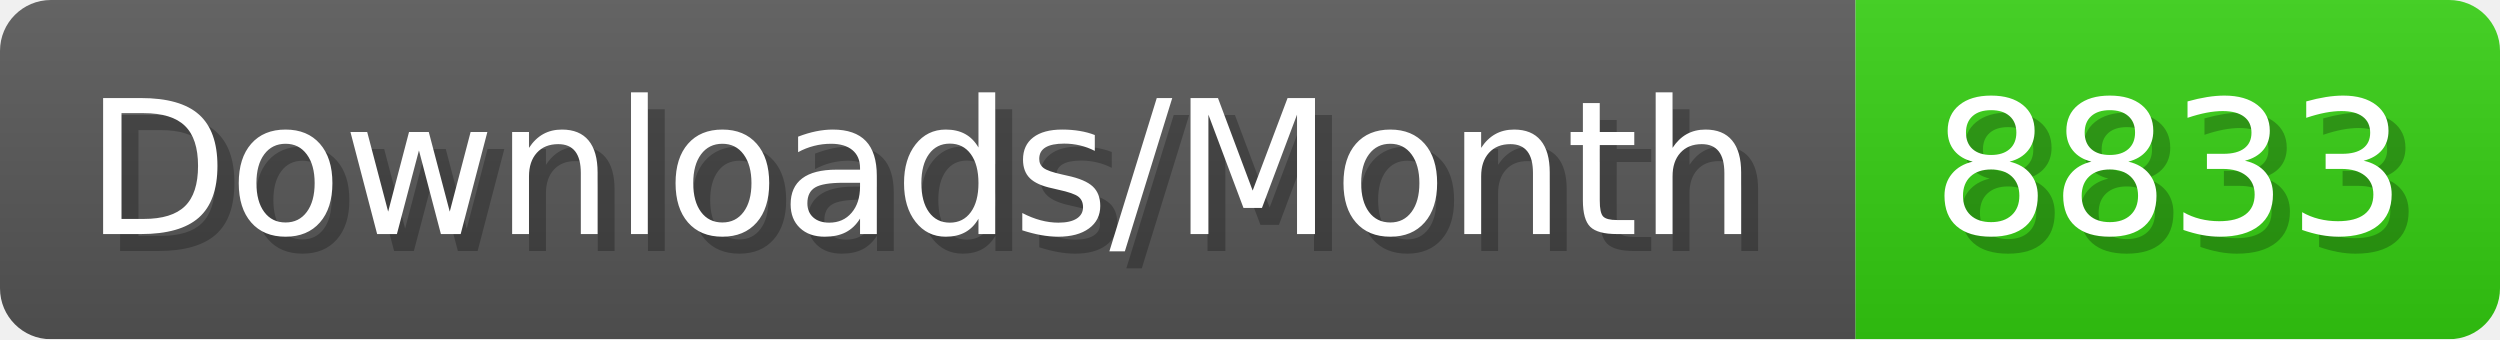
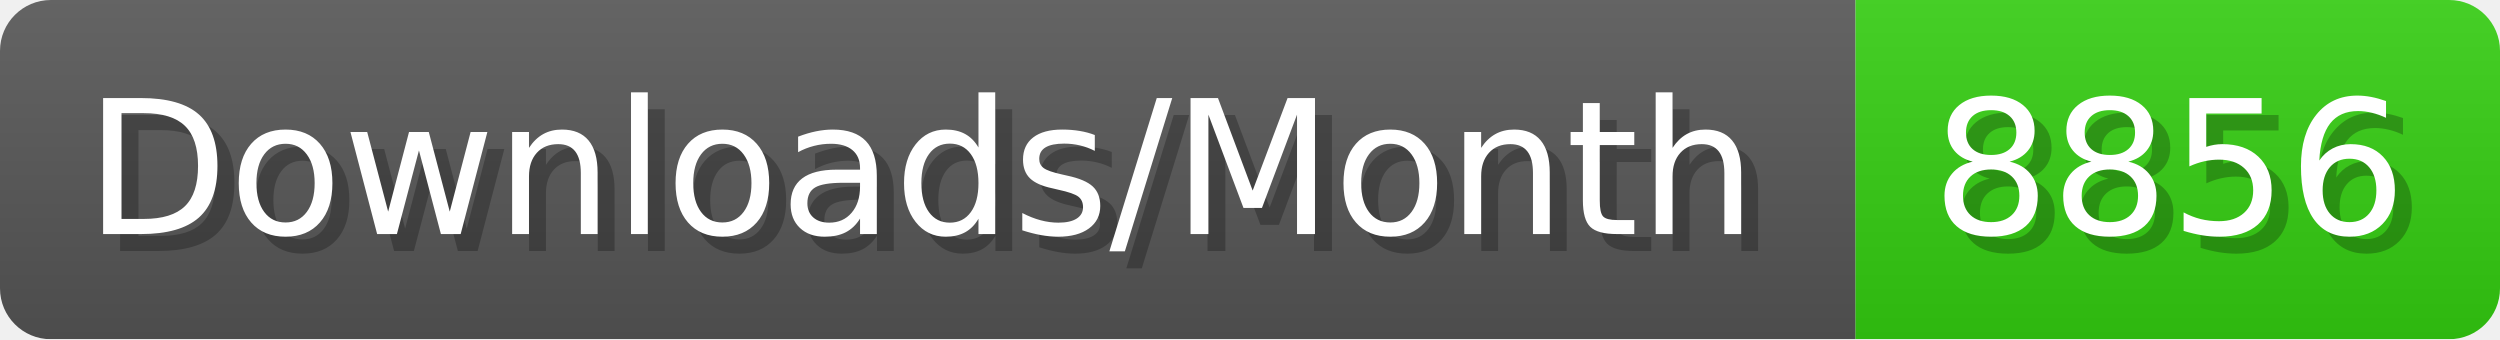
- <svg xmlns="http://www.w3.org/2000/svg" width="147.4" height="20" viewBox="0 0 1474 200" role="img" aria-label="Downloads/Month: 8833">
+ <svg xmlns="http://www.w3.org/2000/svg" width="147.4" height="20" viewBox="0 0 1474 200" role="img" aria-label="Downloads/Month: 8856">
  <linearGradient id="YlXUI" x2="0" y2="100%">
    <stop offset="0" stop-opacity=".1" stop-color="#EEE" />
    <stop offset="1" stop-opacity=".1" />
  </linearGradient>
  <mask id="JHhop">
    <rect width="1474" height="200" rx="30" fill="#FFF" />
  </mask>
  <g mask="url(#JHhop)">
    <rect width="1094" height="200" fill="#555" />
    <rect width="380" height="200" fill="#3C1" x="1094" />
    <rect width="1474" height="200" fill="url(#YlXUI)" />
  </g>
  <g aria-hidden="true" fill="#fff" text-anchor="start" font-family="Verdana,DejaVu Sans,sans-serif" font-size="110">
    <text x="60" y="148" textLength="994" fill="#000" opacity="0.25">Downloads/Month</text>
    <text x="50" y="138" textLength="994">Downloads/Month</text>
-     <text x="1149" y="148" textLength="280" fill="#000" opacity="0.25">8833</text>
-     <text x="1139" y="138" textLength="280">8833</text>
+     <text x="1149" y="148" textLength="280" fill="#000" opacity="0.25">8856</text>
+     <text x="1139" y="138" textLength="280">8856</text>
  </g>
</svg>
